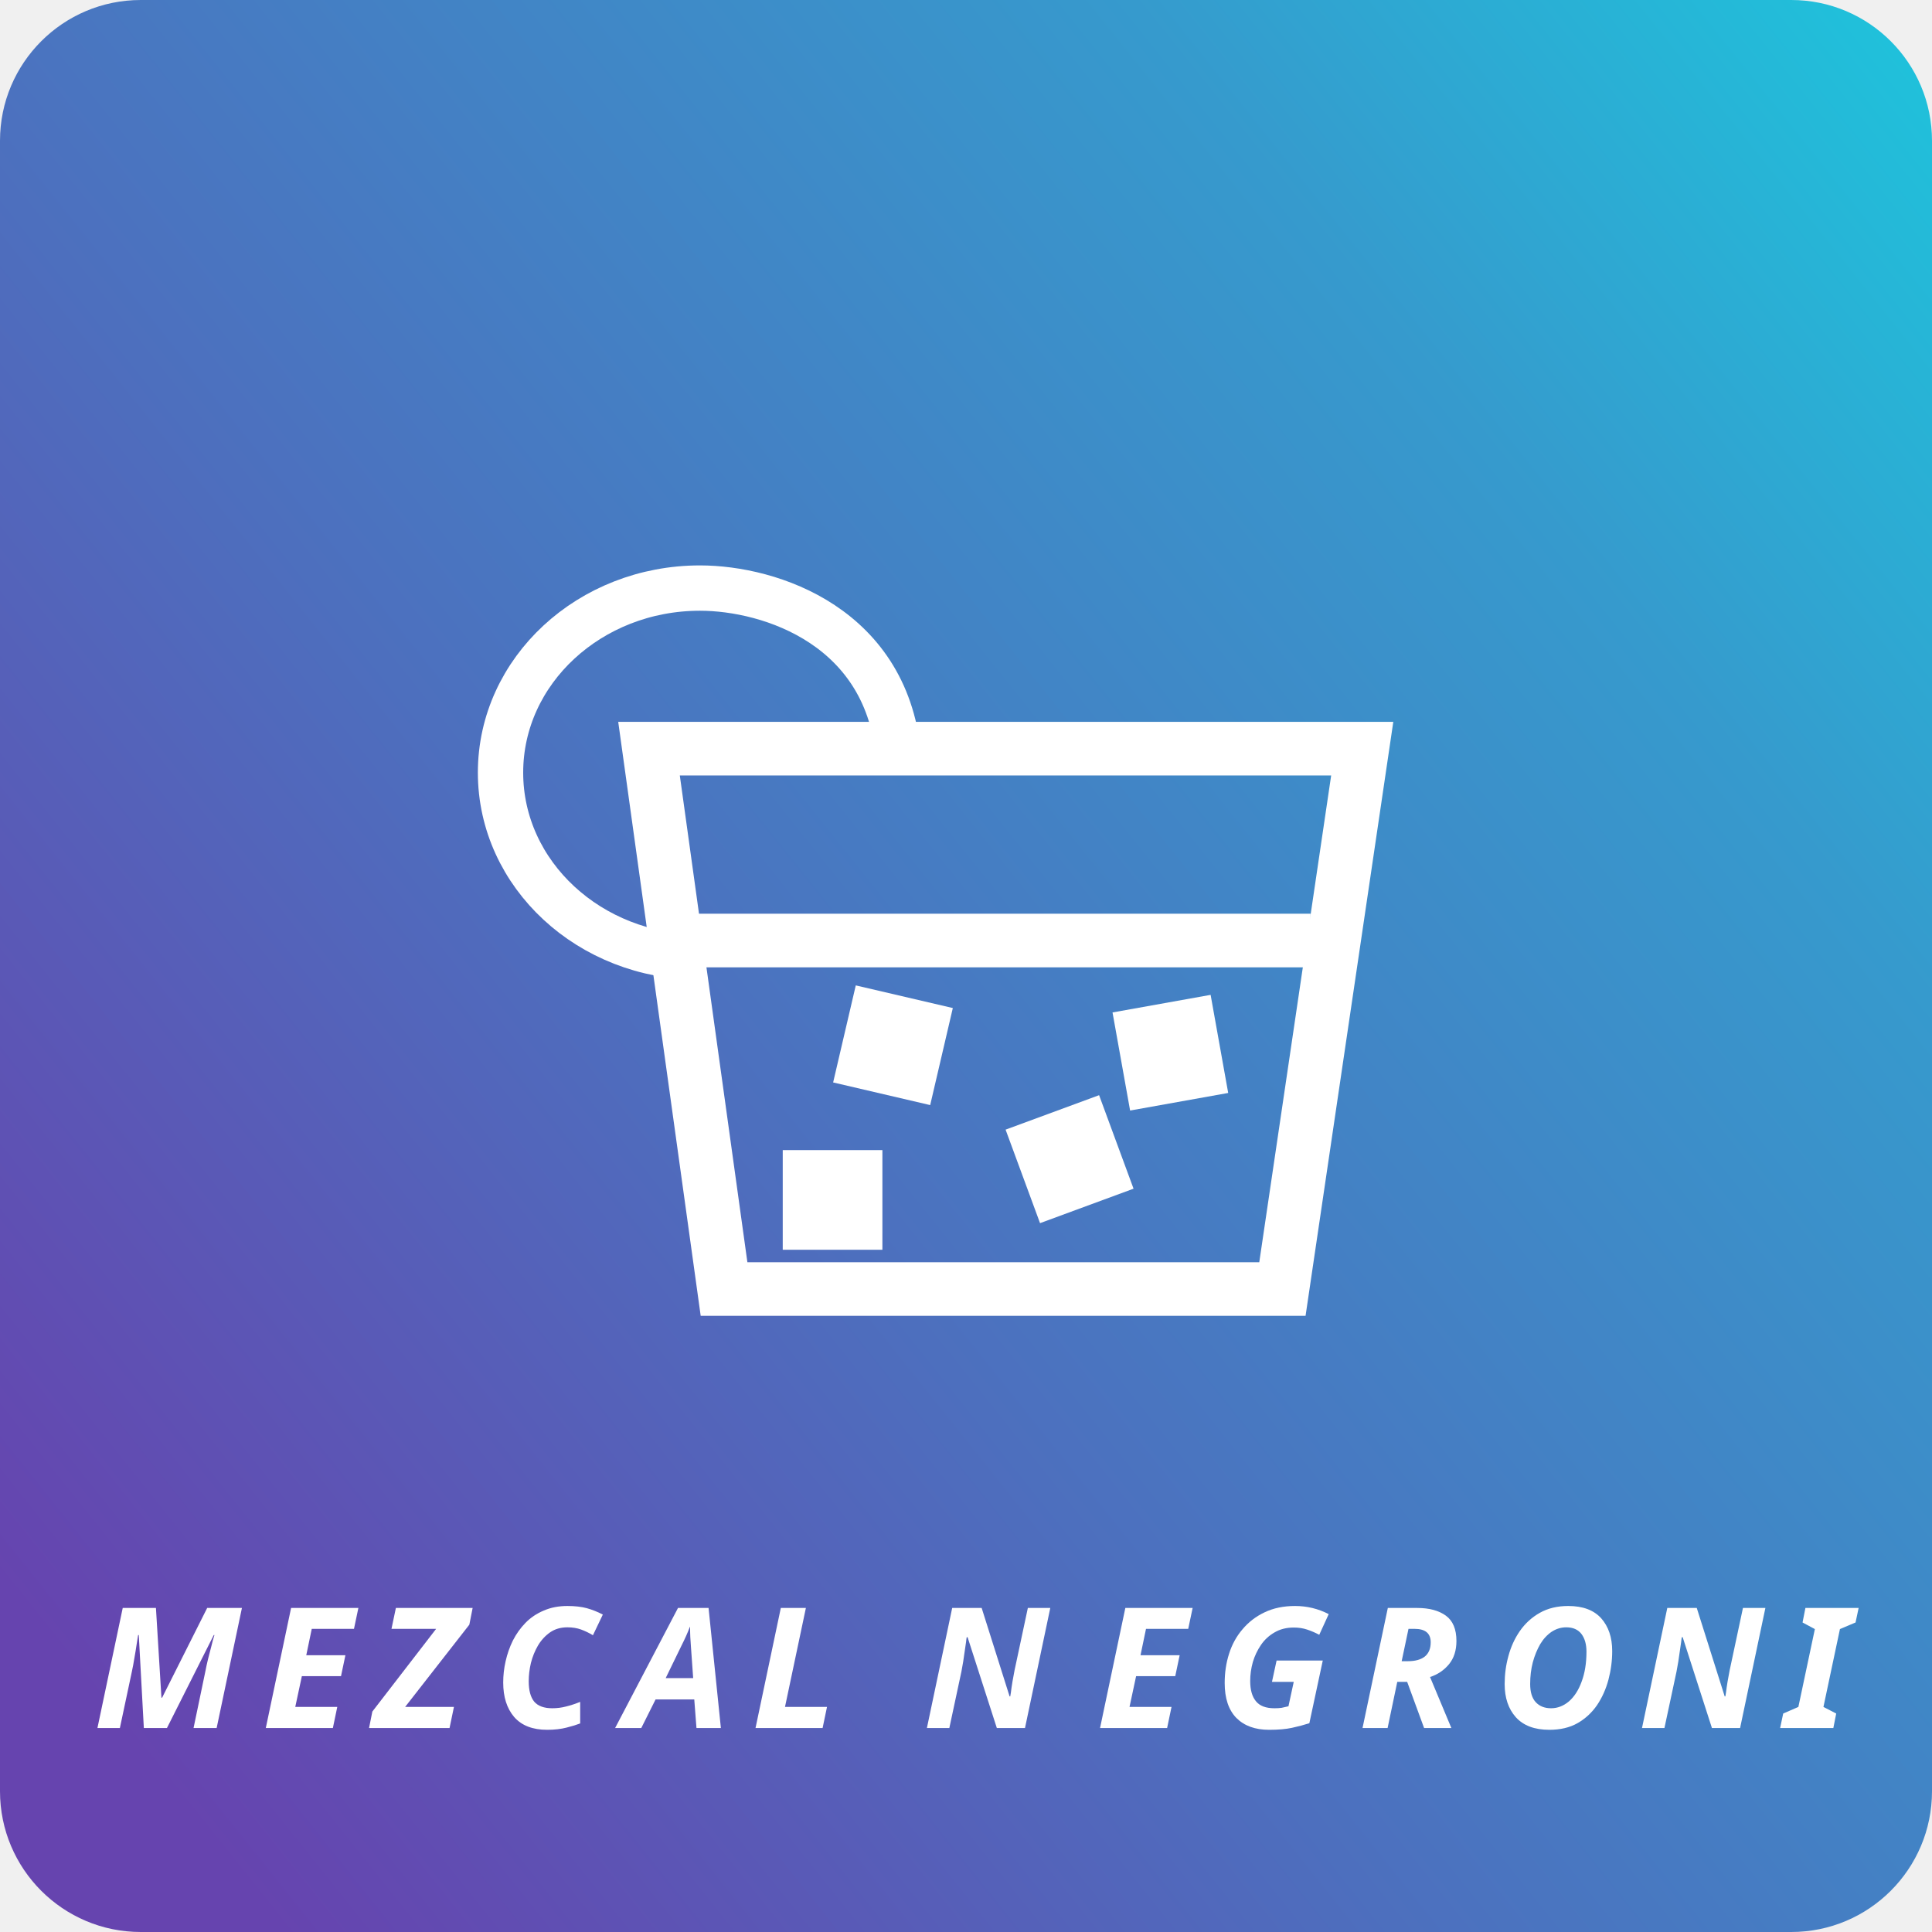
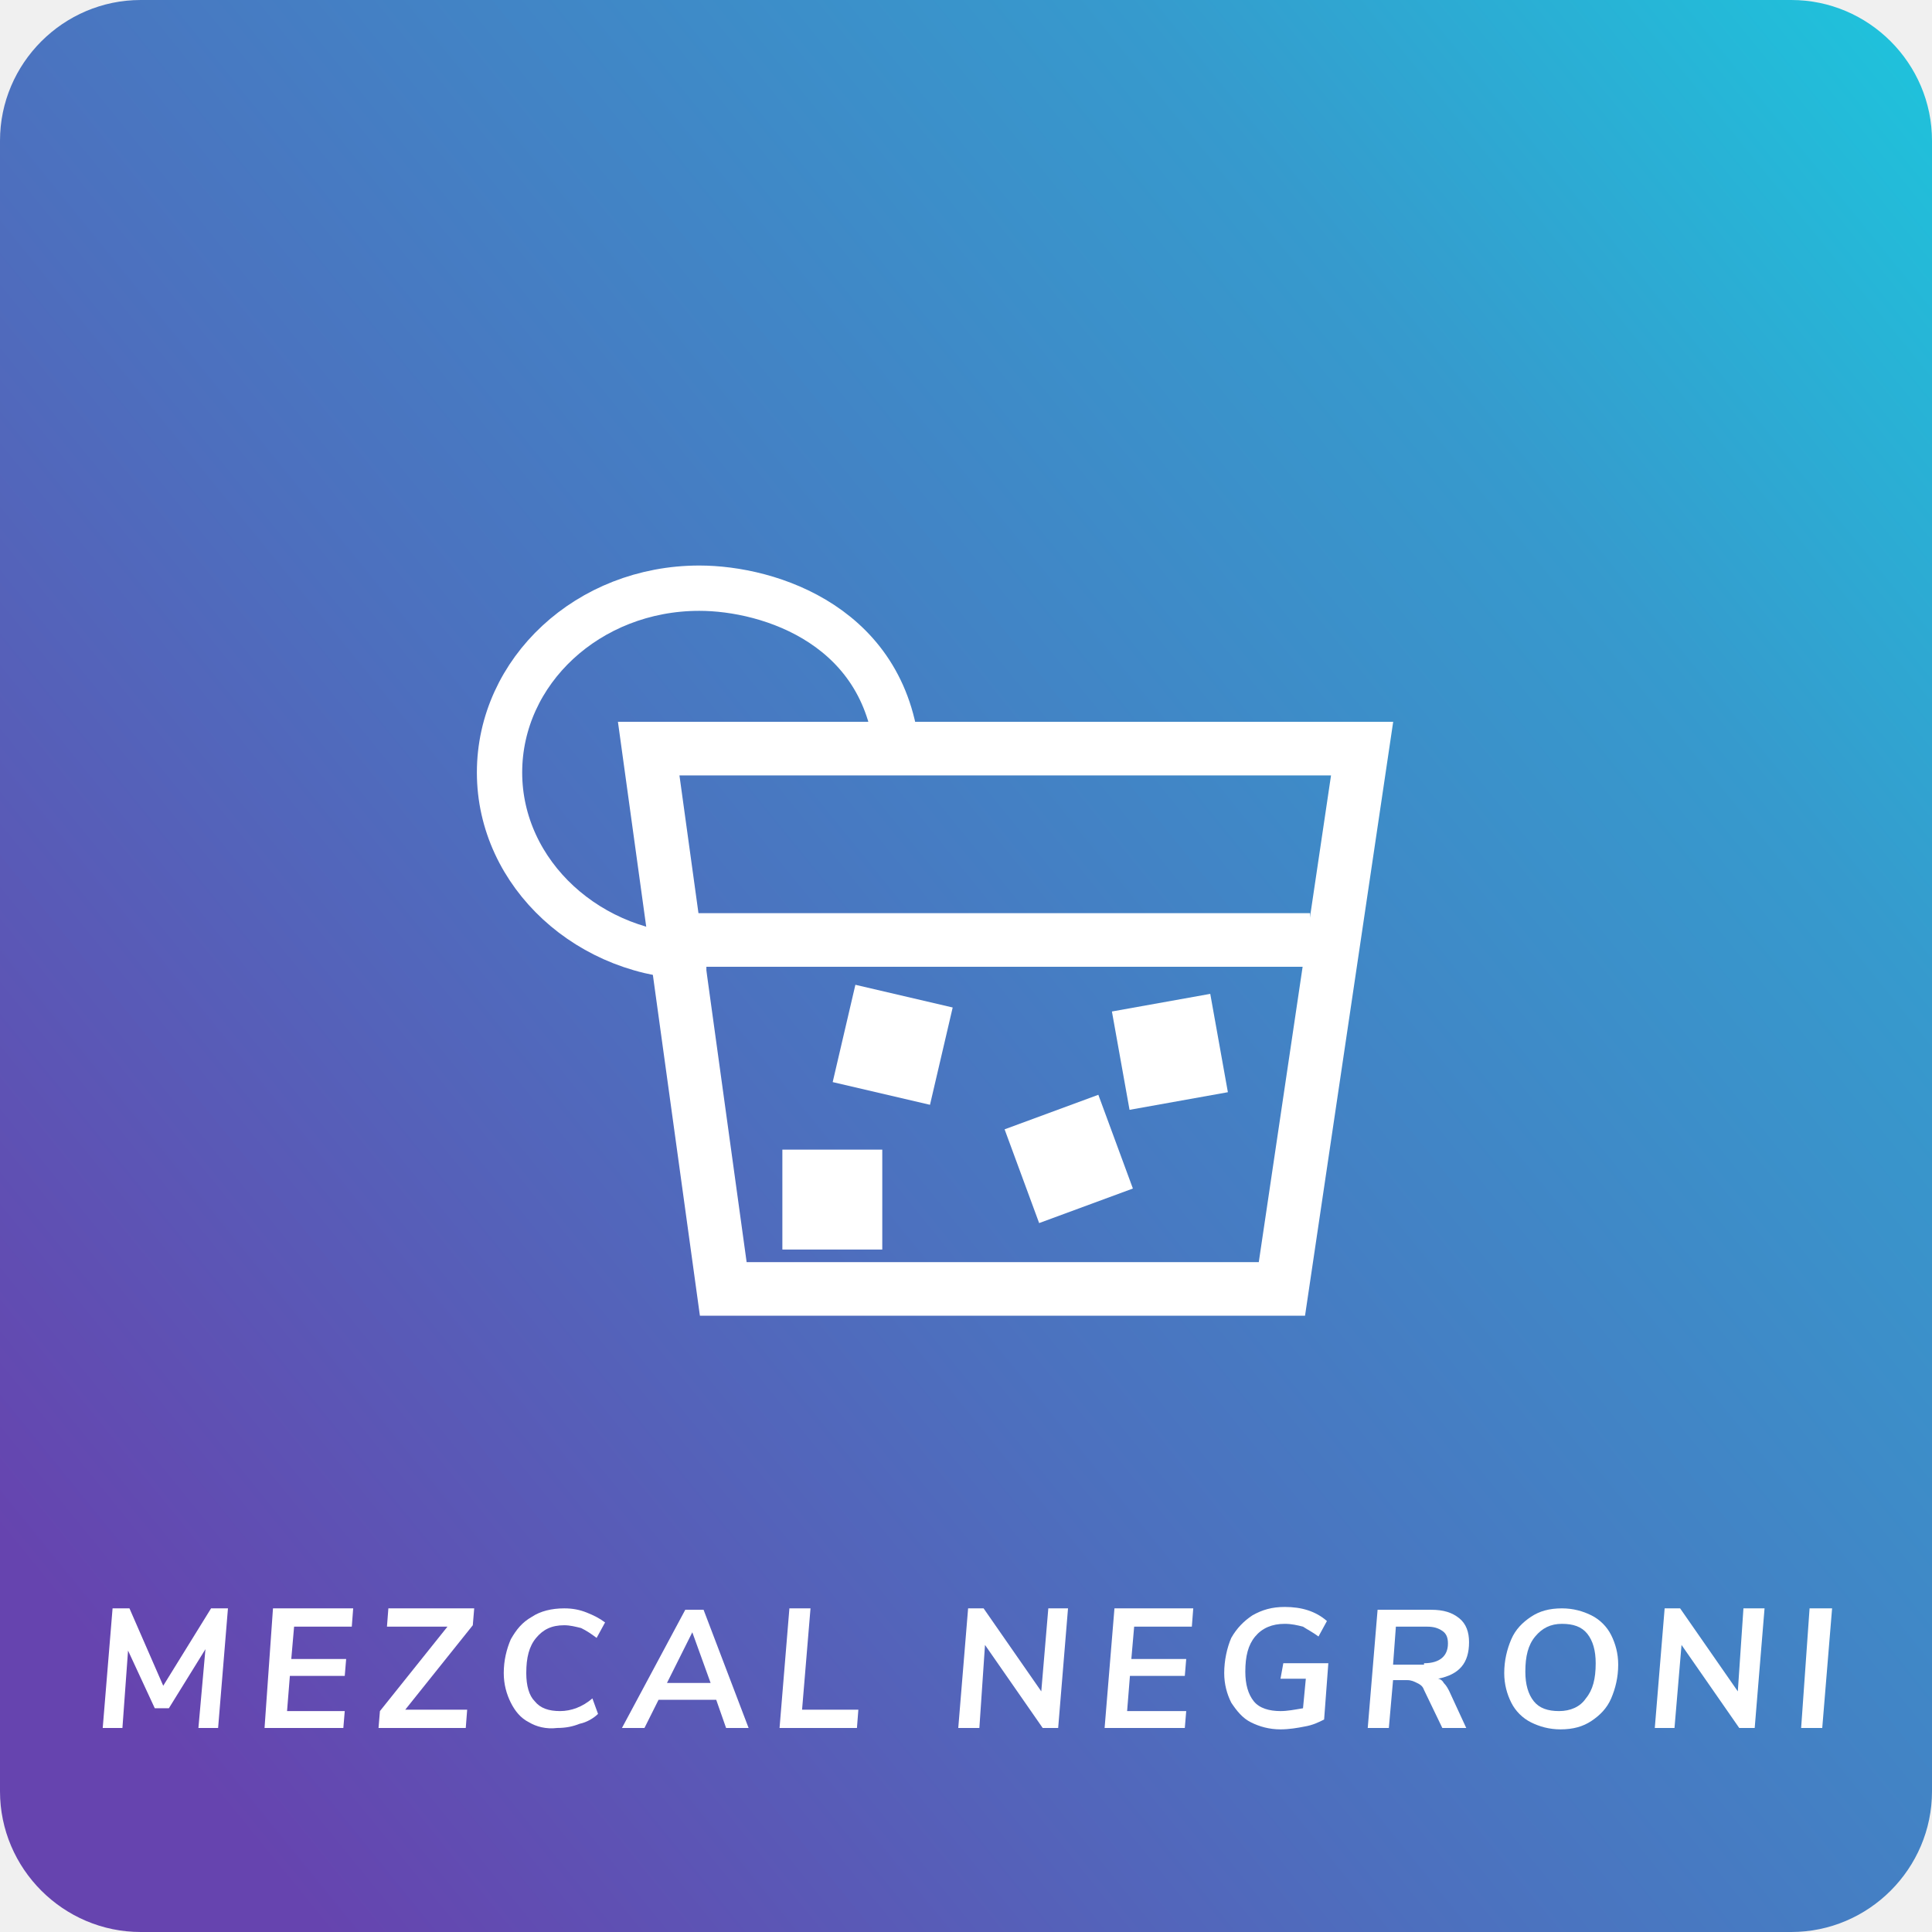
- <svg xmlns="http://www.w3.org/2000/svg" viewBox="0 0 137.26 137.26">
-   <defs>
-     <style>.cls-1{fill:url(#linear-gradient);}.cls-2{font-size:11.96px;font-family:NunitoSans-BoldItalic, Nunito Sans;font-weight:700;font-style:italic;letter-spacing:0.12em;}.cls-2,.cls-9{fill:#fff;}.cls-3{letter-spacing:0.1em;}.cls-4{letter-spacing:0.11em;}.cls-5{letter-spacing:0.12em;}.cls-6{letter-spacing:0.11em;}.cls-7{letter-spacing:0.12em;}.cls-10,.cls-8{fill:none;stroke:#fff;stroke-miterlimit:10;}.cls-8{stroke-width:3.81px;}.cls-10{stroke-width:3.22px;}</style>
-     <linearGradient id="linear-gradient" x1="-2612.66" y1="444.05" x2="-2613.66" y2="443.25" gradientTransform="matrix(137.26, 0, 0, -137.26, 358757.52, 60958.79)" gradientUnits="userSpaceOnUse">
-       <stop offset="0" stop-color="#1ec4dc" />
-       <stop offset="0.25" stop-color="#369acd" />
-       <stop offset="0.65" stop-color="#4d6fbe" />
-       <stop offset="1" stop-color="#6644af" />
+ <svg xmlns="http://www.w3.org/2000/svg" version="1.1" id="Layer_1" x="0px" y="0px" viewBox="0 0 137.3 137.3" style="enable-background:new 0 0 137.3 137.3;" xml:space="preserve">
+   <style type="text/css">
+ 	.st0{fill:url(#SVGID_1_);}
+ 	.st1{fill:#FFFFFF;}
+ 	.st2{fill:none;stroke:#FFFFFF;stroke-width:3.81;stroke-miterlimit:10;}
+ 	.st3{fill:none;stroke:#FFFFFF;stroke-width:3.22;stroke-miterlimit:10;}
+ </style>
+   <g>
+     <linearGradient id="SVGID_1_" gradientUnits="userSpaceOnUse" x1="0" y1="137.26" x2="1" y2="137.26" gradientTransform="matrix(-137.26 109.8063 109.8063 137.26 -14928.184 -18831.838)">
+       <stop offset="0" style="stop-color:#1EC4DC" />
+       <stop offset="0.25" style="stop-color:#369ACD" />
+       <stop offset="0.65" style="stop-color:#4D6FBE" />
+       <stop offset="1" style="stop-color:#6644AF" />
    </linearGradient>
-   </defs>
-   <g id="Layer_2" data-name="Layer 2">
-     <g id="mezcal-negroni">
-       <rect id="Box" class="cls-1" width="137.26" height="137.26" rx="10" ry="10" />
-       <g id="Text">
-         <text class="cls-2" transform="translate(6.61 122.77)">ME<tspan class="cls-3" x="19.97" y="0">Z</tspan>
-           <tspan class="cls-4" x="28.42" y="0">C</tspan>
-           <tspan x="37.81" y="0">AL N</tspan>
-           <tspan class="cls-5" x="71.23" y="0">E</tspan>
-           <tspan x="79.68" y="0">G</tspan>
-           <tspan class="cls-6" x="89.88" y="0">R</tspan>
-           <tspan class="cls-7" x="99.57" y="0">ONI</tspan>
-         </text>
-       </g>
-       <g id="Icon">
-         <polygon class="cls-8" points="91.11 91.58 51.44 91.58 46.11 53.19 96.78 53.19 91.11 91.58" />
-         <line class="cls-8" x1="48" y1="66.82" x2="93.11" y2="66.82" />
-         <rect class="cls-9" x="55.61" y="81.71" width="7.08" height="7.08" />
-         <rect class="cls-9" x="59.9" y="70.72" width="7.08" height="7.08" transform="translate(18.53 -12.47) rotate(13.13)" />
-         <rect class="cls-9" x="72.45" y="78.81" width="7.08" height="7.08" transform="translate(-23.79 31.36) rotate(-20.23)" />
-         <rect class="cls-9" x="79.61" y="71.25" width="7.08" height="7.08" transform="translate(-11.89 15.84) rotate(-10.16)" />
-         <path class="cls-10" d="M50.18,68h-.45c-7.83,0-14.17-5.87-14.17-13.11S41.9,41.78,49.73,41.78c5,0,13.46,2.74,14.13,12.24" />
-       </g>
-     </g>
+     <path class="st0" d="M10,0h117.3c5.5,0,10,4.5,10,10v117.3c0,5.5-4.5,10-10,10H10c-5.5,0-10-4.5-10-10V10C0,4.5,4.5,0,10,0z" />
+     <polygon class="st1" points="15,114.3 16.2,114.3 15.5,122.8 14.1,122.8 14.6,117.2 12,121.4 11,121.4 9.1,117.3 8.7,122.8    7.3,122.8 8,114.3 9.2,114.3 11.6,119.8  " />
+     <polygon class="st1" points="25,115.6 20.9,115.6 20.7,117.9 24.6,117.9 24.5,119.1 20.6,119.1 20.4,121.6 24.5,121.6 24.4,122.8    18.8,122.8 19.4,114.3 25.1,114.3  " />
+     <polygon class="st1" points="33.7,114.3 33.6,115.5 28.8,121.5 33.2,121.5 33.1,122.8 26.9,122.8 27,121.6 31.8,115.6 27.5,115.6    27.6,114.3  " />
+     <path class="st1" d="M37.6,122.4c-0.6-0.3-1-0.8-1.3-1.4c-0.3-0.6-0.5-1.3-0.5-2.1c0-0.9,0.2-1.7,0.5-2.4c0.4-0.7,0.8-1.2,1.5-1.6   c0.6-0.4,1.4-0.6,2.3-0.6c0.6,0,1.1,0.1,1.6,0.3c0.5,0.2,0.9,0.4,1.3,0.7l-0.6,1.1c-0.4-0.3-0.7-0.5-1.1-0.7   c-0.4-0.1-0.8-0.2-1.2-0.2c-0.9,0-1.5,0.3-2,0.9c-0.5,0.6-0.7,1.4-0.7,2.5c0,0.9,0.2,1.6,0.6,2c0.4,0.5,1,0.7,1.8,0.7   c0.8,0,1.6-0.3,2.3-0.9l0.4,1.1c-0.3,0.3-0.8,0.6-1.3,0.7c-0.5,0.2-1,0.3-1.6,0.3C38.8,122.9,38.1,122.7,37.6,122.4z" />
+     <path class="st1" d="M51.6,122.8l-0.7-2h-4.1l-1,2h-1.6l4.5-8.4h1.3l3.2,8.4H51.6z M47.4,119.6h3.1l-1.3-3.6L47.4,119.6z" />
+     <polygon class="st1" points="55.4,122.8 56.1,114.3 57.6,114.3 57,121.5 61,121.5 60.9,122.8  " />
+     <polygon class="st1" points="74.5,114.3 75.9,114.3 75.2,122.8 74.1,122.8 70,116.9 69.6,122.8 68.1,122.8 68.8,114.3 69.9,114.3    74,120.2  " />
+     <polygon class="st1" points="84.7,115.6 80.6,115.6 80.4,117.9 84.3,117.9 84.2,119.1 80.3,119.1 80.1,121.6 84.3,121.6    84.2,122.8 78.5,122.8 79.2,114.3 84.8,114.3  " />
+     <path class="st1" d="M91.2,118.2h3.2l-0.3,4c-0.4,0.2-0.8,0.4-1.4,0.5c-0.5,0.1-1.1,0.2-1.7,0.2c-0.8,0-1.5-0.2-2.1-0.5   c-0.6-0.3-1-0.8-1.4-1.4c-0.3-0.6-0.5-1.3-0.5-2.1c0-0.9,0.2-1.8,0.5-2.5c0.4-0.7,0.9-1.2,1.5-1.6c0.7-0.4,1.4-0.6,2.3-0.6   c1.2,0,2.2,0.3,3,1l-0.6,1.1c-0.4-0.3-0.8-0.5-1.1-0.7c-0.4-0.1-0.8-0.2-1.3-0.2c-0.9,0-1.6,0.3-2.1,0.9c-0.5,0.6-0.7,1.4-0.7,2.5   c0,0.9,0.2,1.6,0.6,2.1c0.4,0.5,1.1,0.7,1.9,0.7c0.5,0,1-0.1,1.6-0.2l0.2-2.1h-1.8L91.2,118.2z" />
+     <path class="st1" d="M102.6,119.6c0.2,0.2,0.3,0.4,0.4,0.6l1.2,2.6h-1.7l-1.3-2.7c-0.1-0.3-0.3-0.4-0.5-0.5s-0.4-0.2-0.7-0.2H99   l-0.3,3.4h-1.5l0.7-8.4h3.8c0.9,0,1.5,0.2,2,0.6c0.5,0.4,0.7,1,0.7,1.7c0,1.5-0.7,2.3-2.2,2.6C102.3,119.3,102.5,119.4,102.6,119.6   z M101.2,118.2c1.1,0,1.7-0.5,1.7-1.4c0-0.4-0.1-0.7-0.4-0.9s-0.6-0.3-1.1-0.3h-2.2l-0.2,2.7H101.2z" />
+     <path class="st1" d="M108.8,122.4c-0.6-0.3-1.1-0.8-1.4-1.4c-0.3-0.6-0.5-1.3-0.5-2.1c0-0.9,0.2-1.7,0.5-2.4s0.8-1.2,1.4-1.6   c0.6-0.4,1.3-0.6,2.2-0.6c0.8,0,1.5,0.2,2.1,0.5c0.6,0.3,1.1,0.8,1.4,1.4c0.3,0.6,0.5,1.3,0.5,2.1c0,0.9-0.2,1.7-0.5,2.4   s-0.8,1.2-1.4,1.6c-0.6,0.4-1.3,0.6-2.2,0.6C110.1,122.9,109.4,122.7,108.8,122.4z M112.7,120.7c0.5-0.6,0.7-1.4,0.7-2.5   c0-0.9-0.2-1.6-0.6-2.1c-0.4-0.5-1-0.7-1.8-0.7c-0.8,0-1.4,0.3-1.9,0.9c-0.5,0.6-0.7,1.4-0.7,2.5c0,0.9,0.2,1.6,0.6,2.1   c0.4,0.5,1,0.7,1.8,0.7C111.6,121.6,112.3,121.3,112.7,120.7z" />
+     <polygon class="st1" points="123.9,114.3 125.4,114.3 124.7,122.8 123.6,122.8 119.5,116.9 119,122.8 117.6,122.8 118.3,114.3    119.4,114.3 123.5,120.2  " />
+     <polygon class="st1" points="128,122.8 128.6,114.3 130.2,114.3 129.5,122.8  " />
+     <polygon class="st2" points="91.1,91.6 51.4,91.6 46.1,53.2 96.8,53.2  " />
+     <line class="st2" x1="48" y1="66.8" x2="93.1" y2="66.8" />
+     <rect x="55.6" y="81.7" class="st1" width="7.1" height="7.1" />
+     <rect x="59.9" y="70.7" transform="matrix(0.2272 -0.9739 0.9739 0.2272 -23.2879 119.174)" class="st1" width="7.1" height="7.1" />
+     <rect x="72.4" y="78.8" transform="matrix(0.9383 -0.3458 0.3458 0.9383 -23.789 31.3554)" class="st1" width="7.1" height="7.1" />
+     <rect x="79.6" y="71.2" transform="matrix(0.9843 -0.1764 0.1764 0.9843 -11.8902 15.8423)" class="st1" width="7.1" height="7.1" />
+     <path class="st3" d="M50.2,68h-0.5c-7.8,0-14.2-5.9-14.2-13.1c0-7.2,6.3-13.1,14.2-13.1c5,0,13.5,2.7,14.1,12.2" />
  </g>
</svg>
